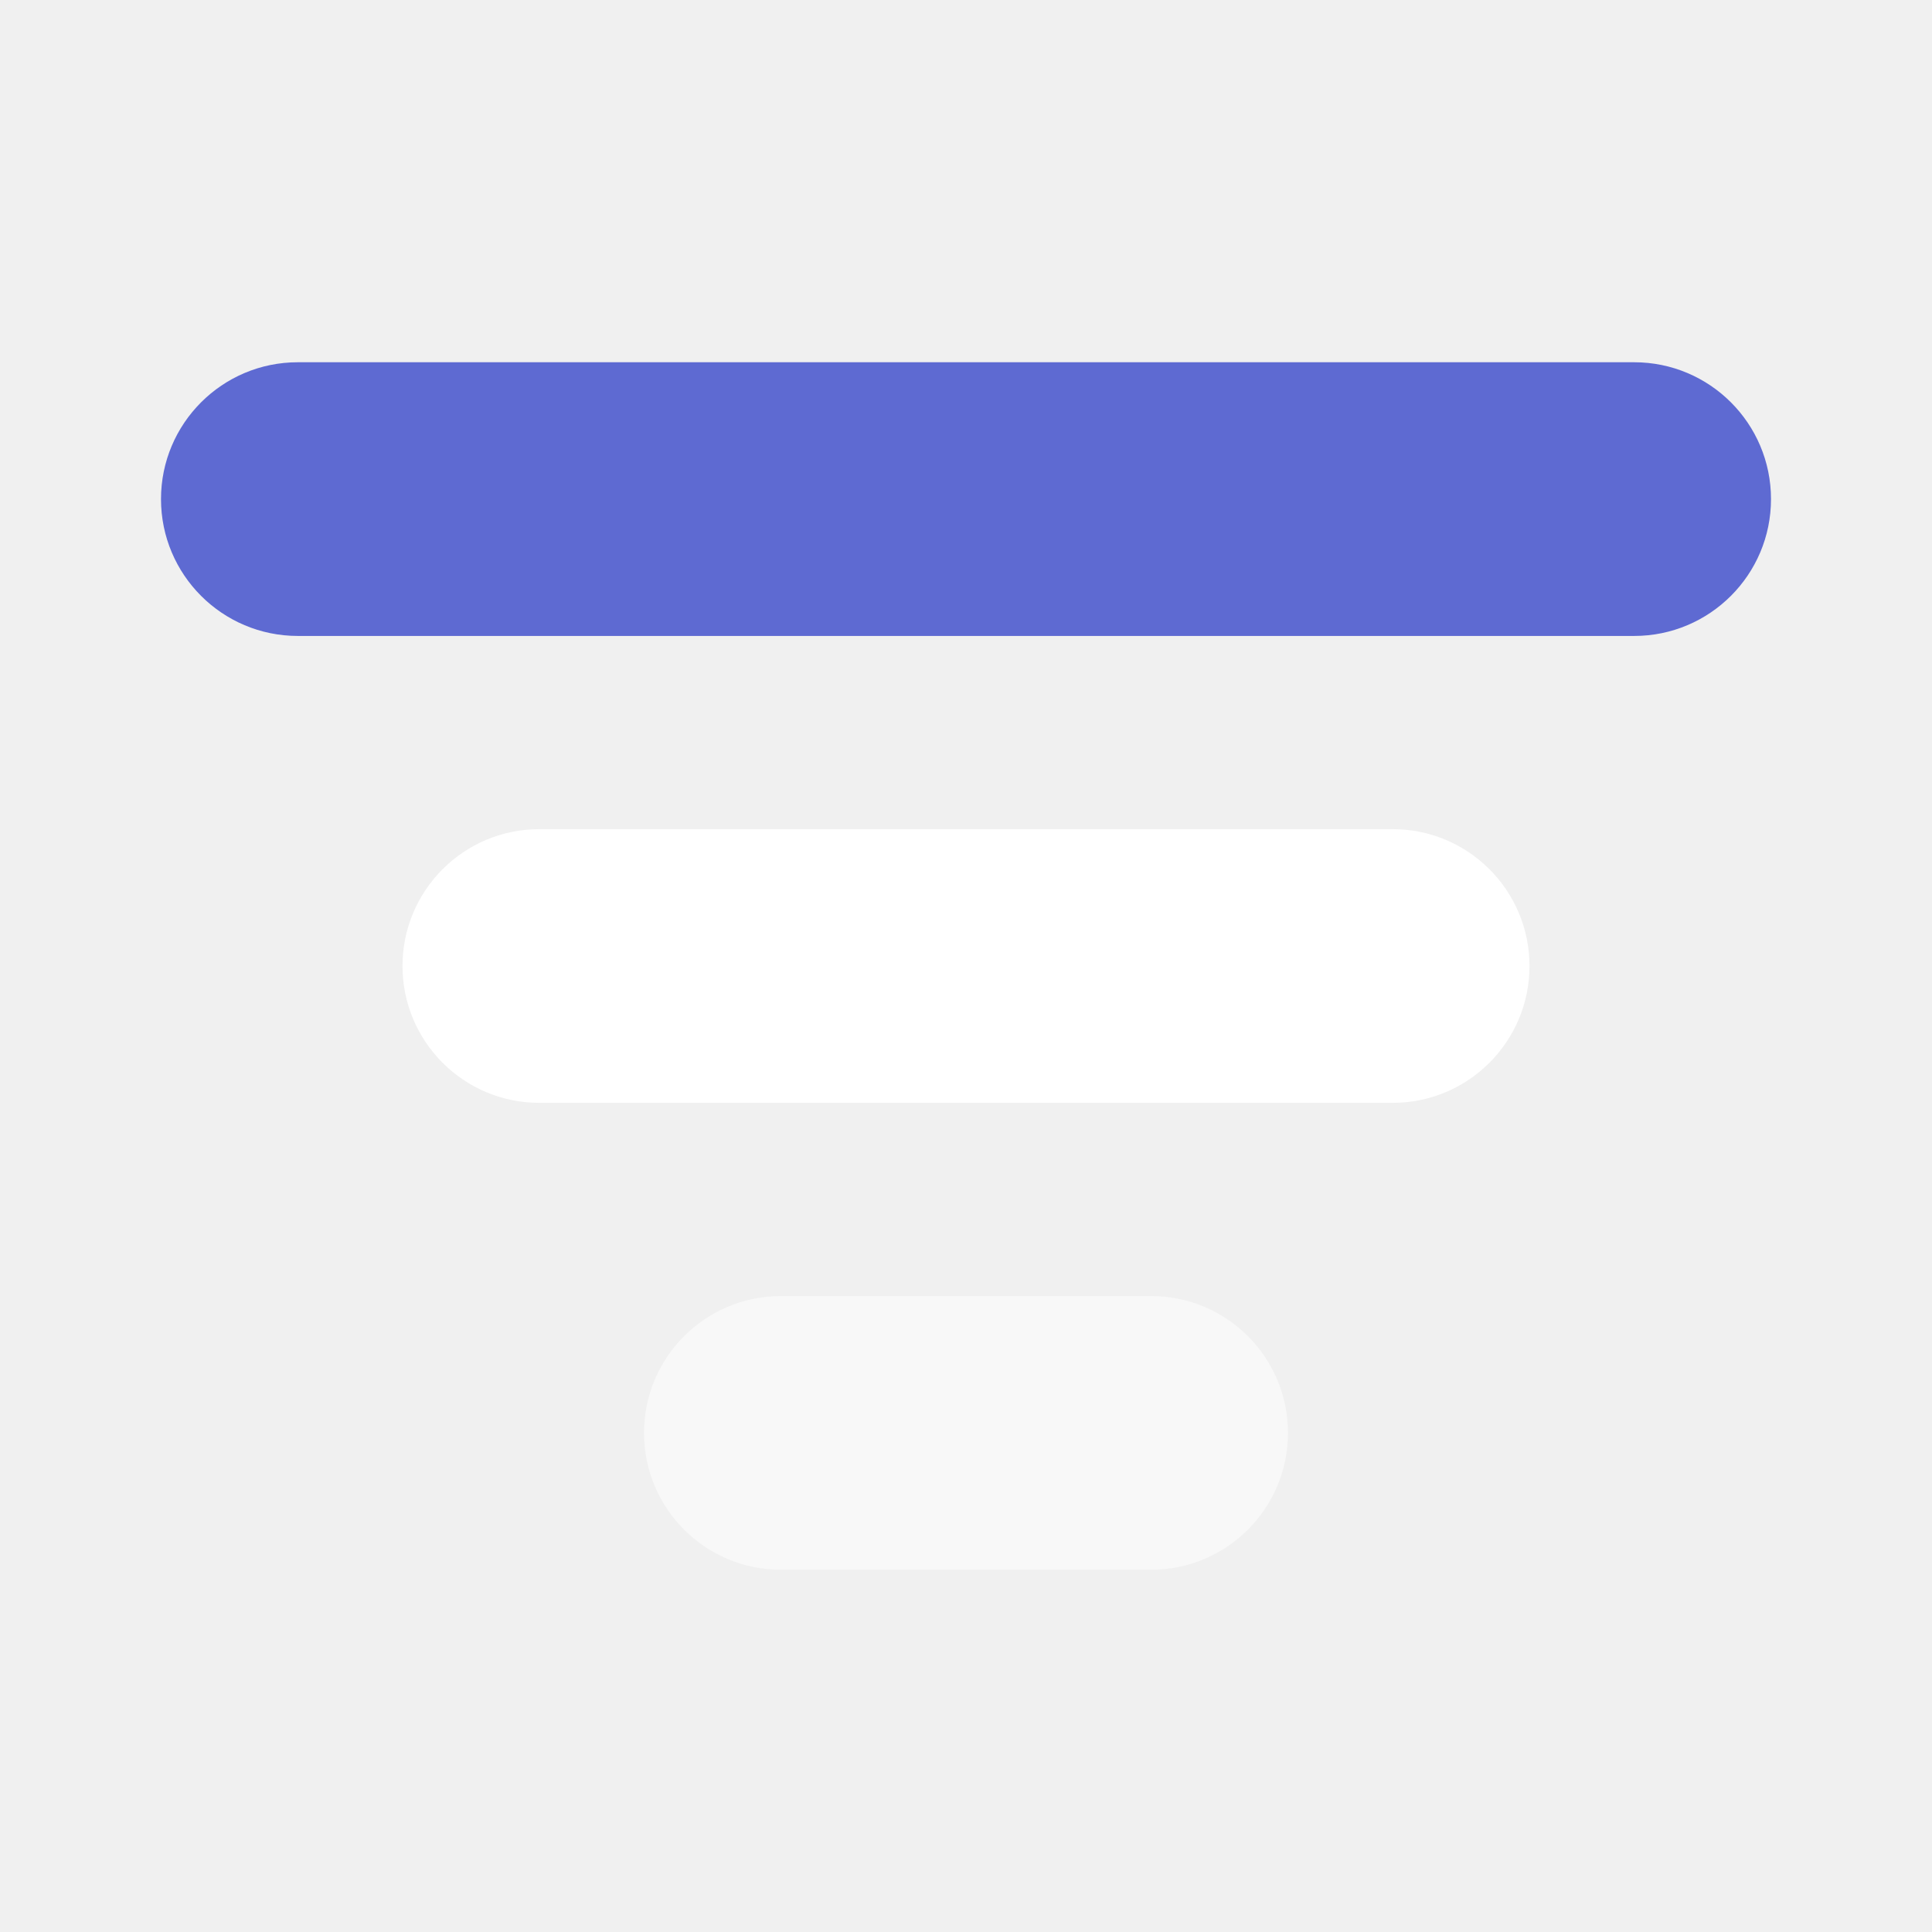
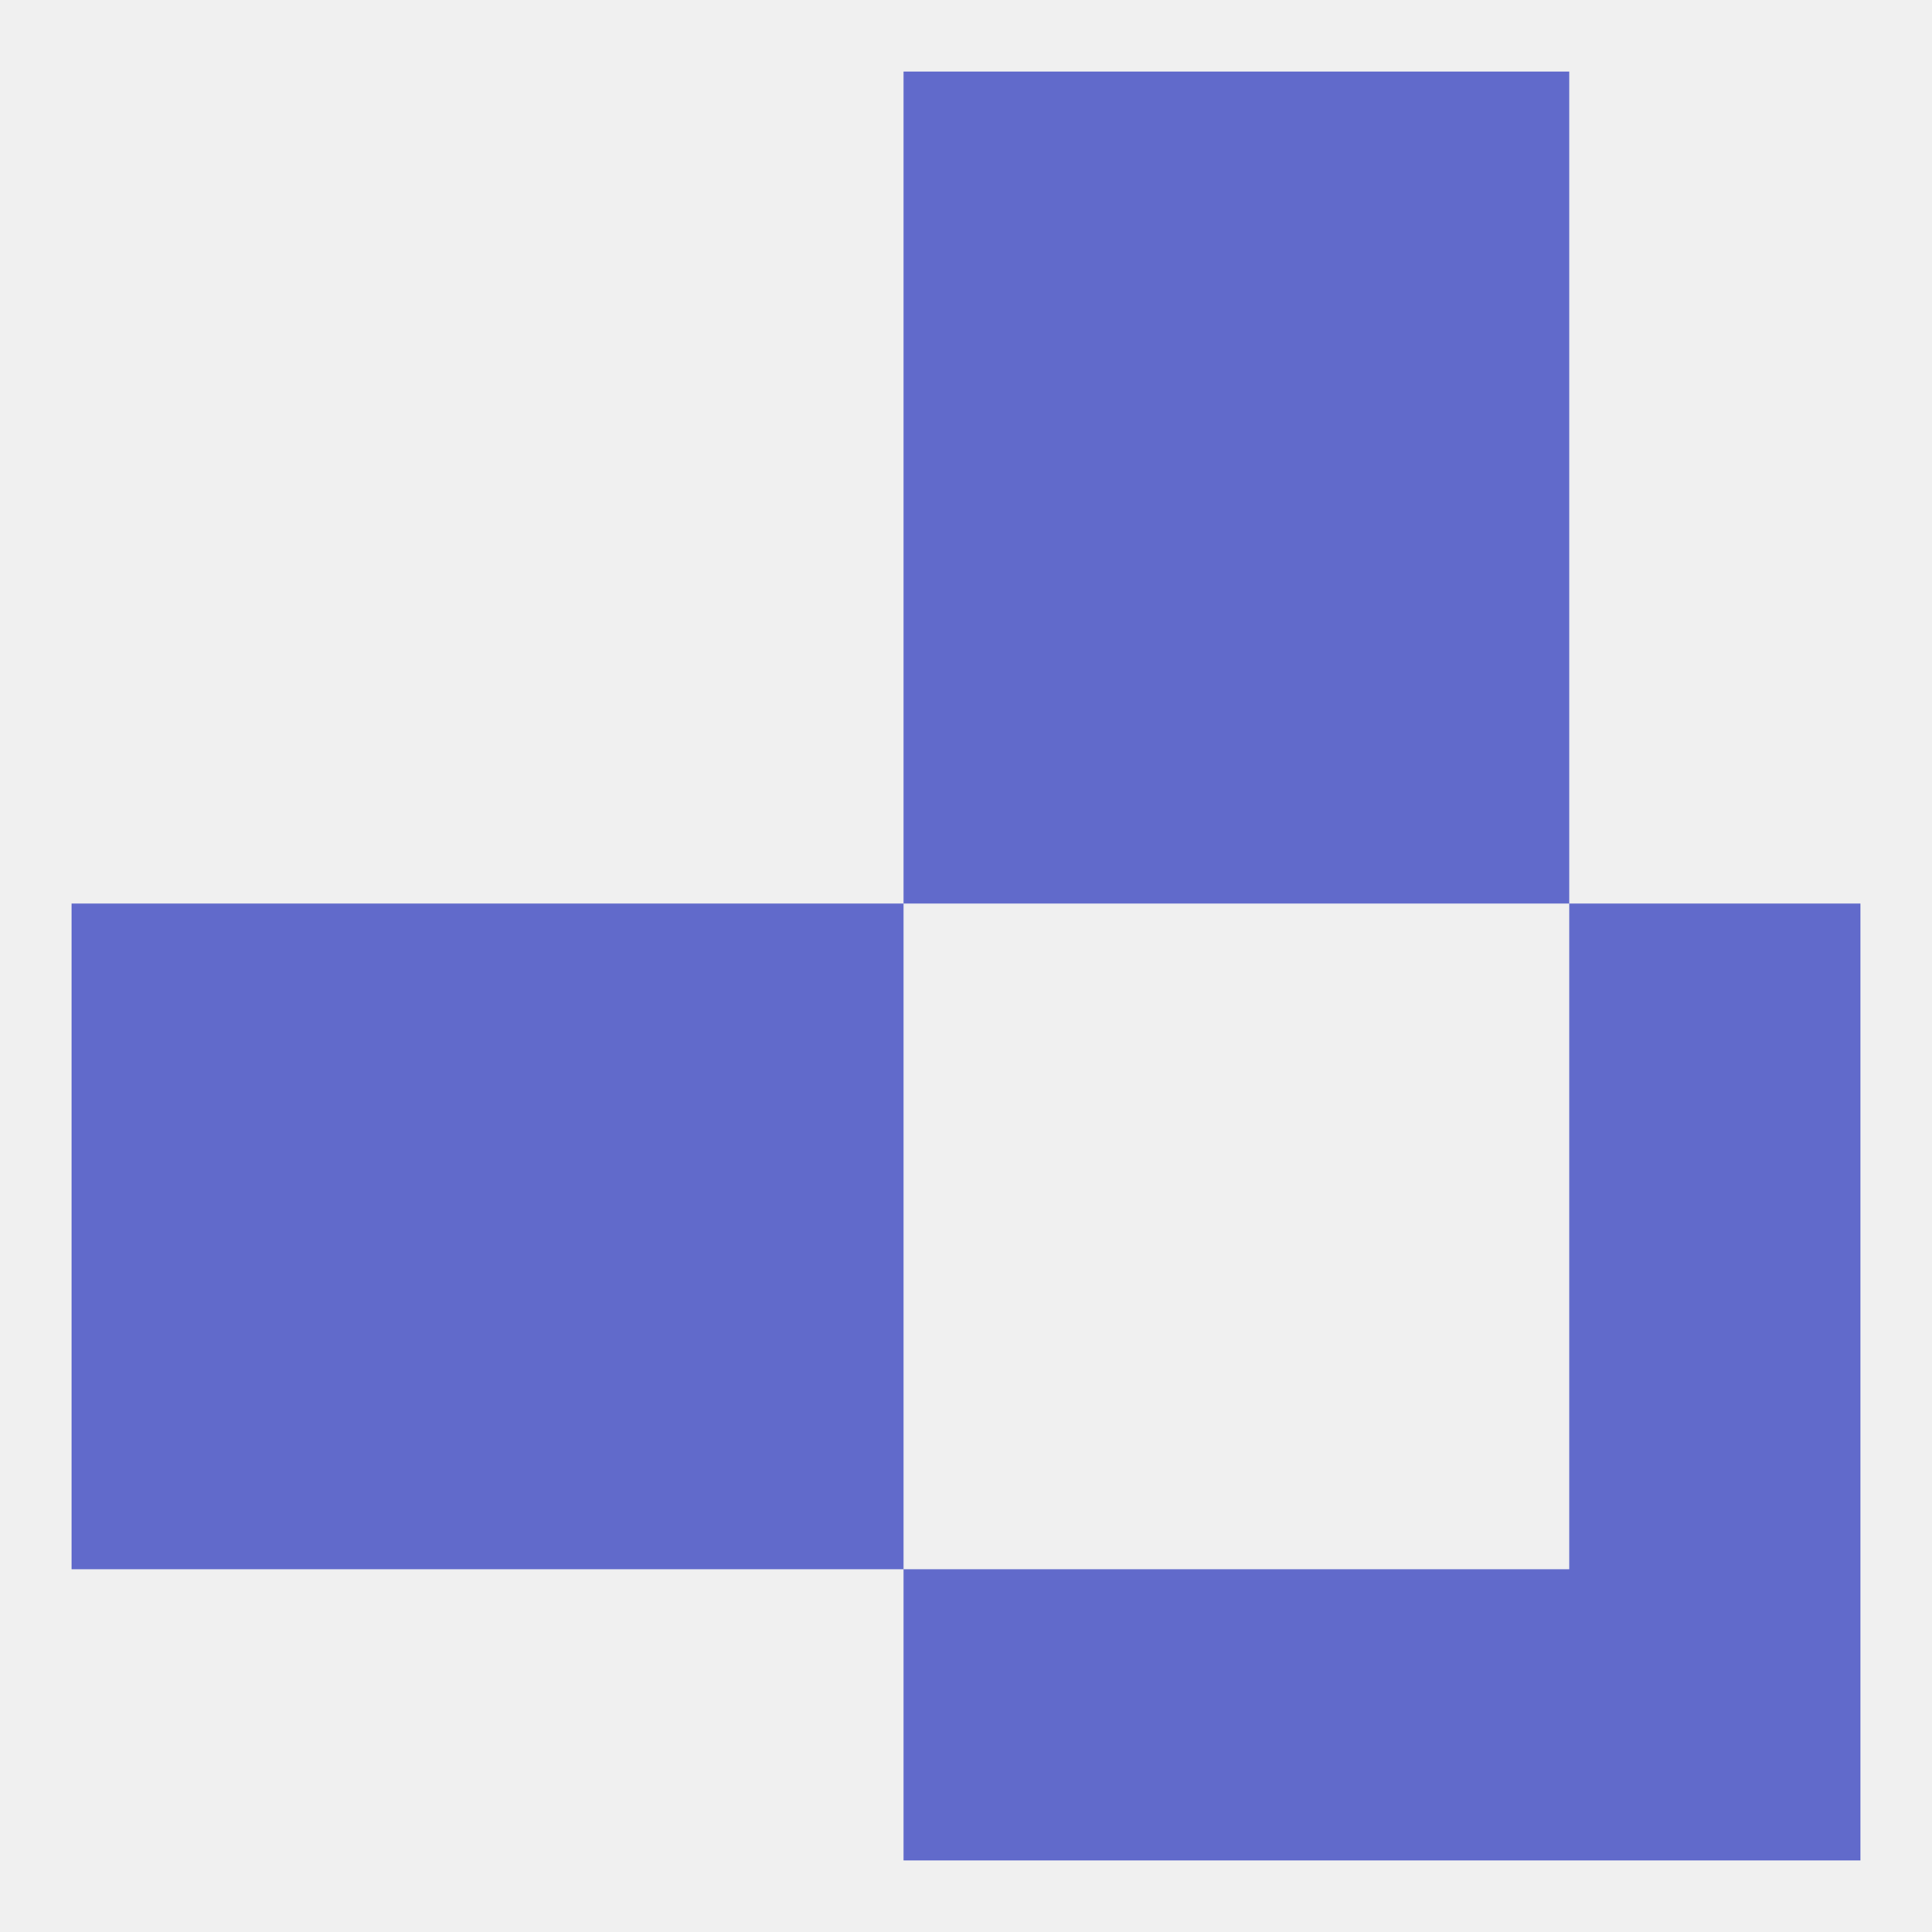
- <svg xmlns="http://www.w3.org/2000/svg" width="24" height="24" viewBox="0 0 24 24">
-   <style>.t{fill:#5e6ad2}.m{fill:#FFFFFF}.b{fill:#FFFFFF}@media (prefers-color-scheme:dark){.t{fill:#2BFF88}.m{fill:#FFFFFF}.b{fill:#FFFFFF}}</style>
-   <rect x="2" y="4.5" width="20" height="3.4" rx="1.7" class="t" />
-   <rect x="5" y="10.3" width="14" height="3.4" rx="1.7" class="m" />
-   <rect x="8" y="16.1" width="8" height="3.4" rx="1.7" class="b" opacity="0.5" />
+ <svg xmlns="http://www.w3.org/2000/svg" viewBox="-4 -4 108 108">
+   <style>.m{fill:#616ACB}@media (prefers-color-scheme:dark){.m{fill:#8991D7}}</style>
+   <path class="m" d="M0 83.72H46.51V46.51H0ZM46.51 46.51H83.72V0H46.51ZM83.72 46.51V83.72H46.51V100H100V46.51Z" />
</svg>
